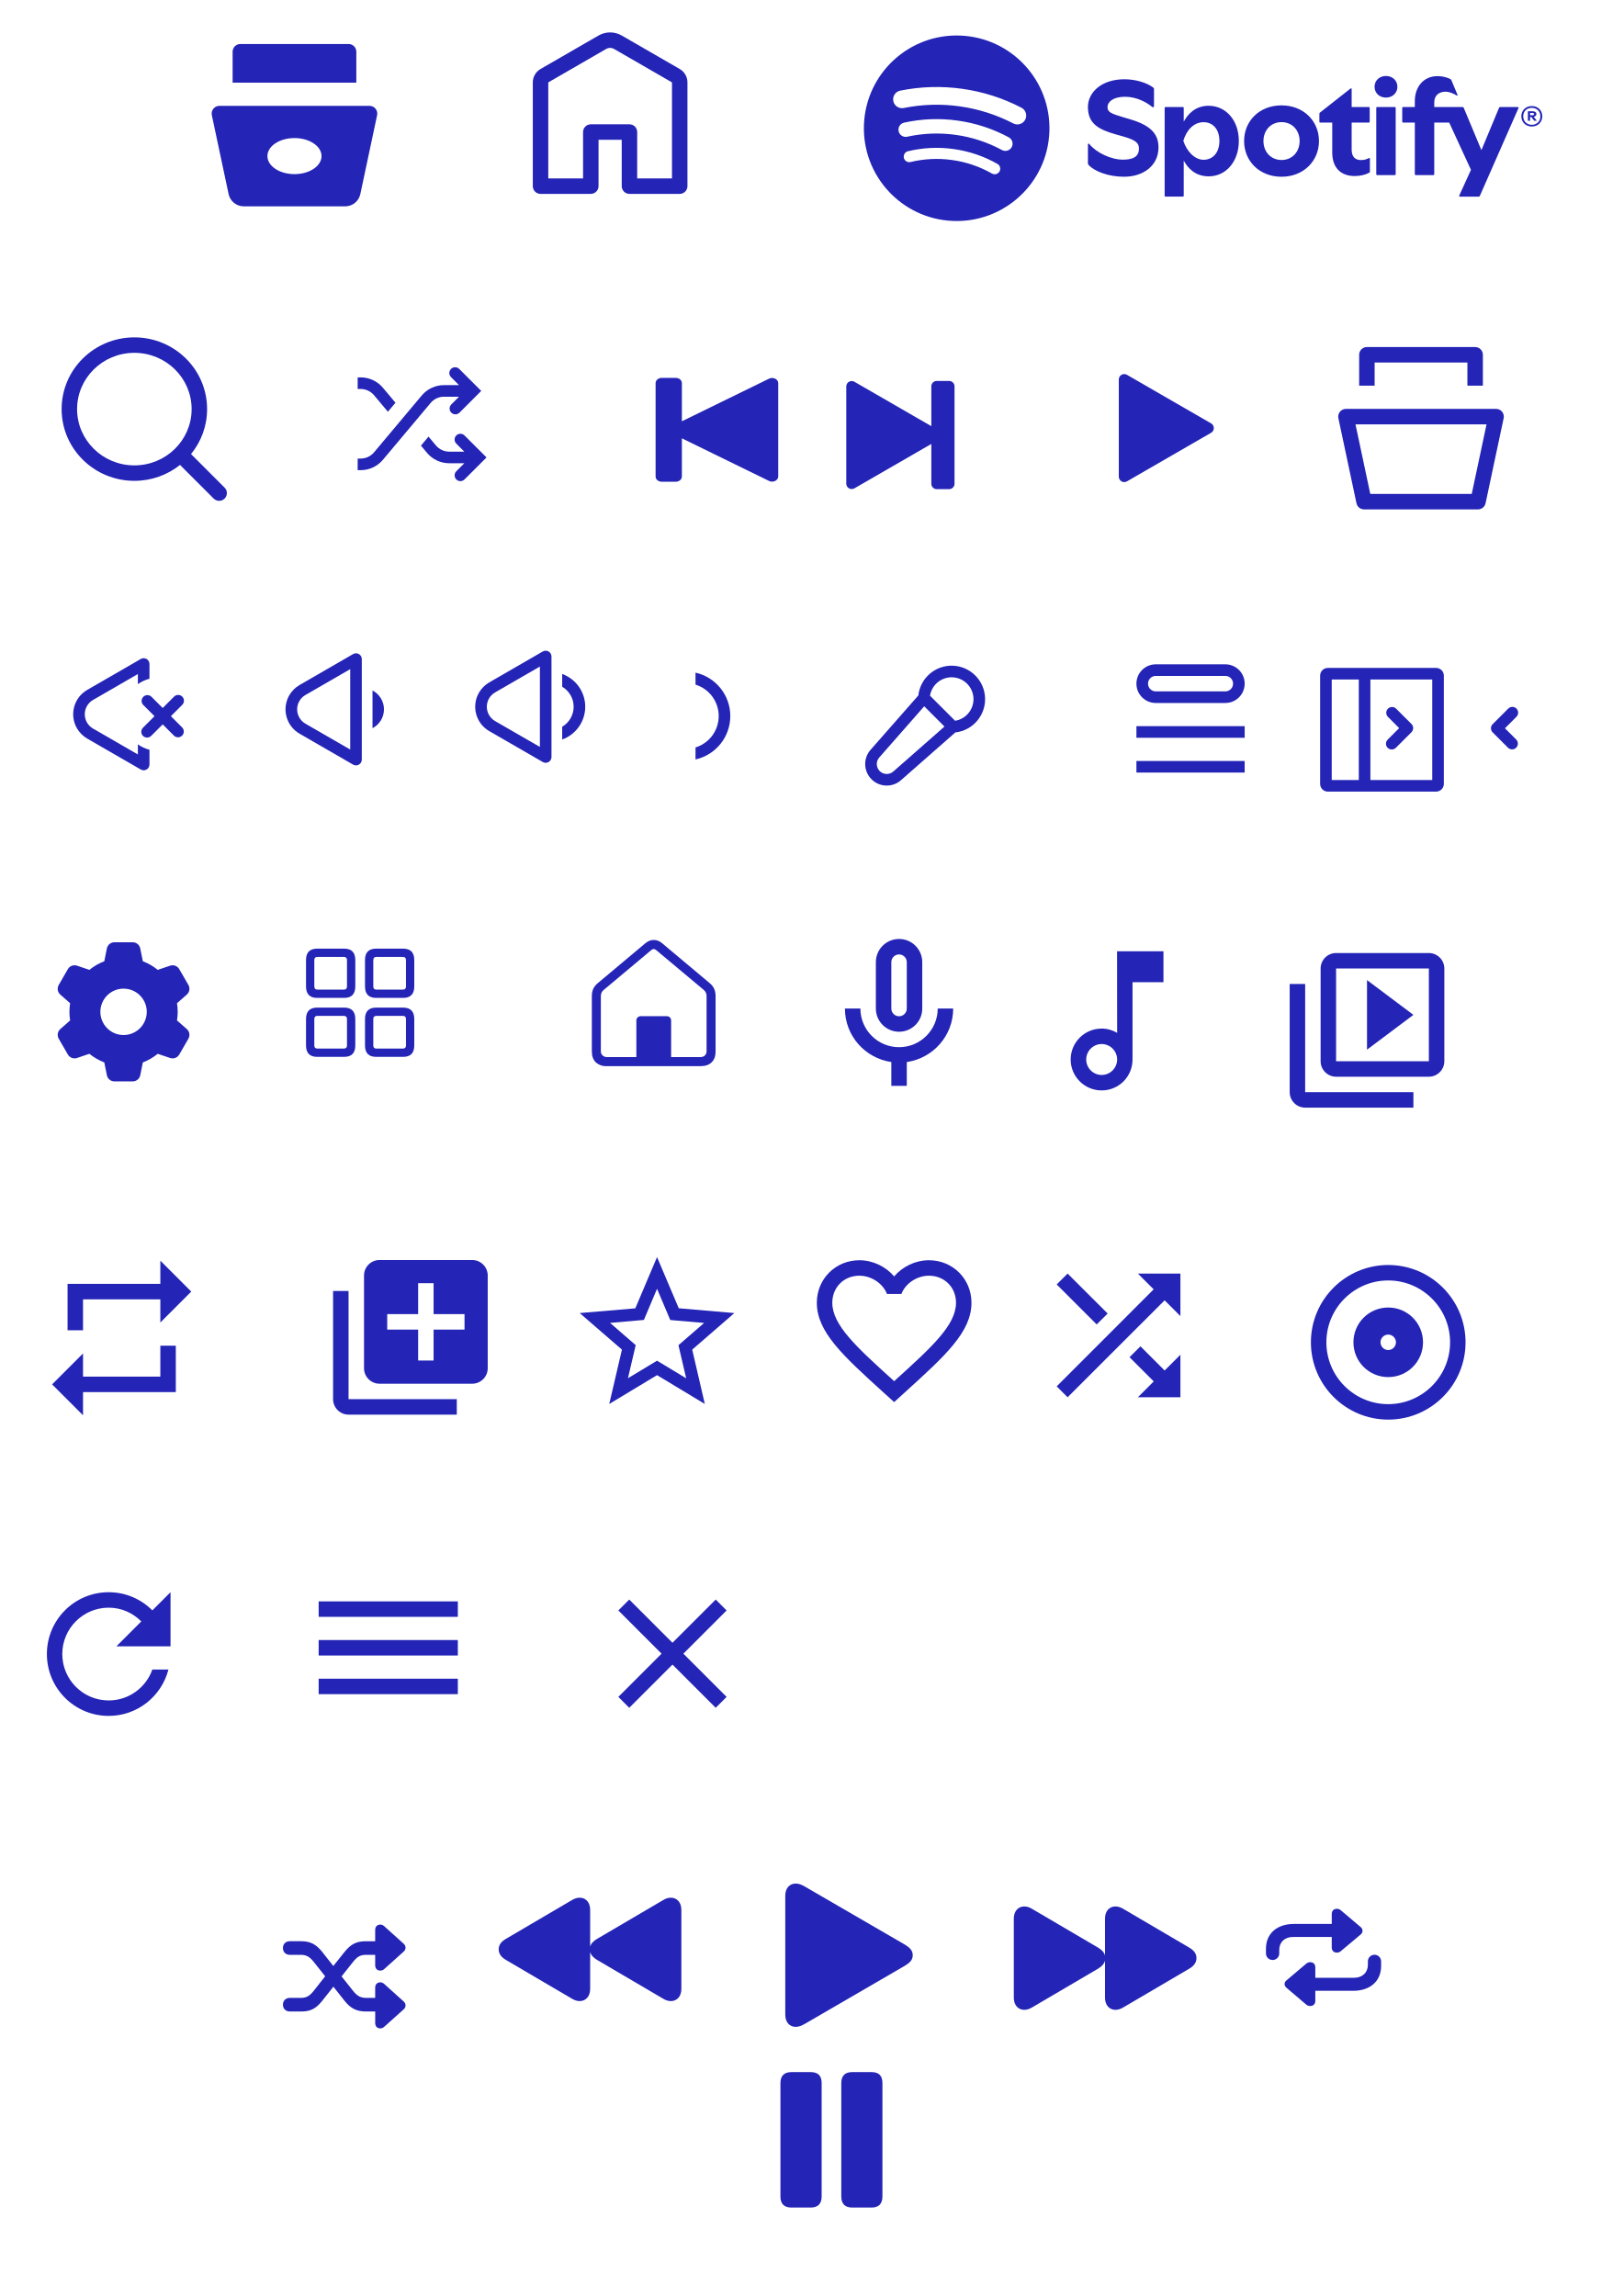
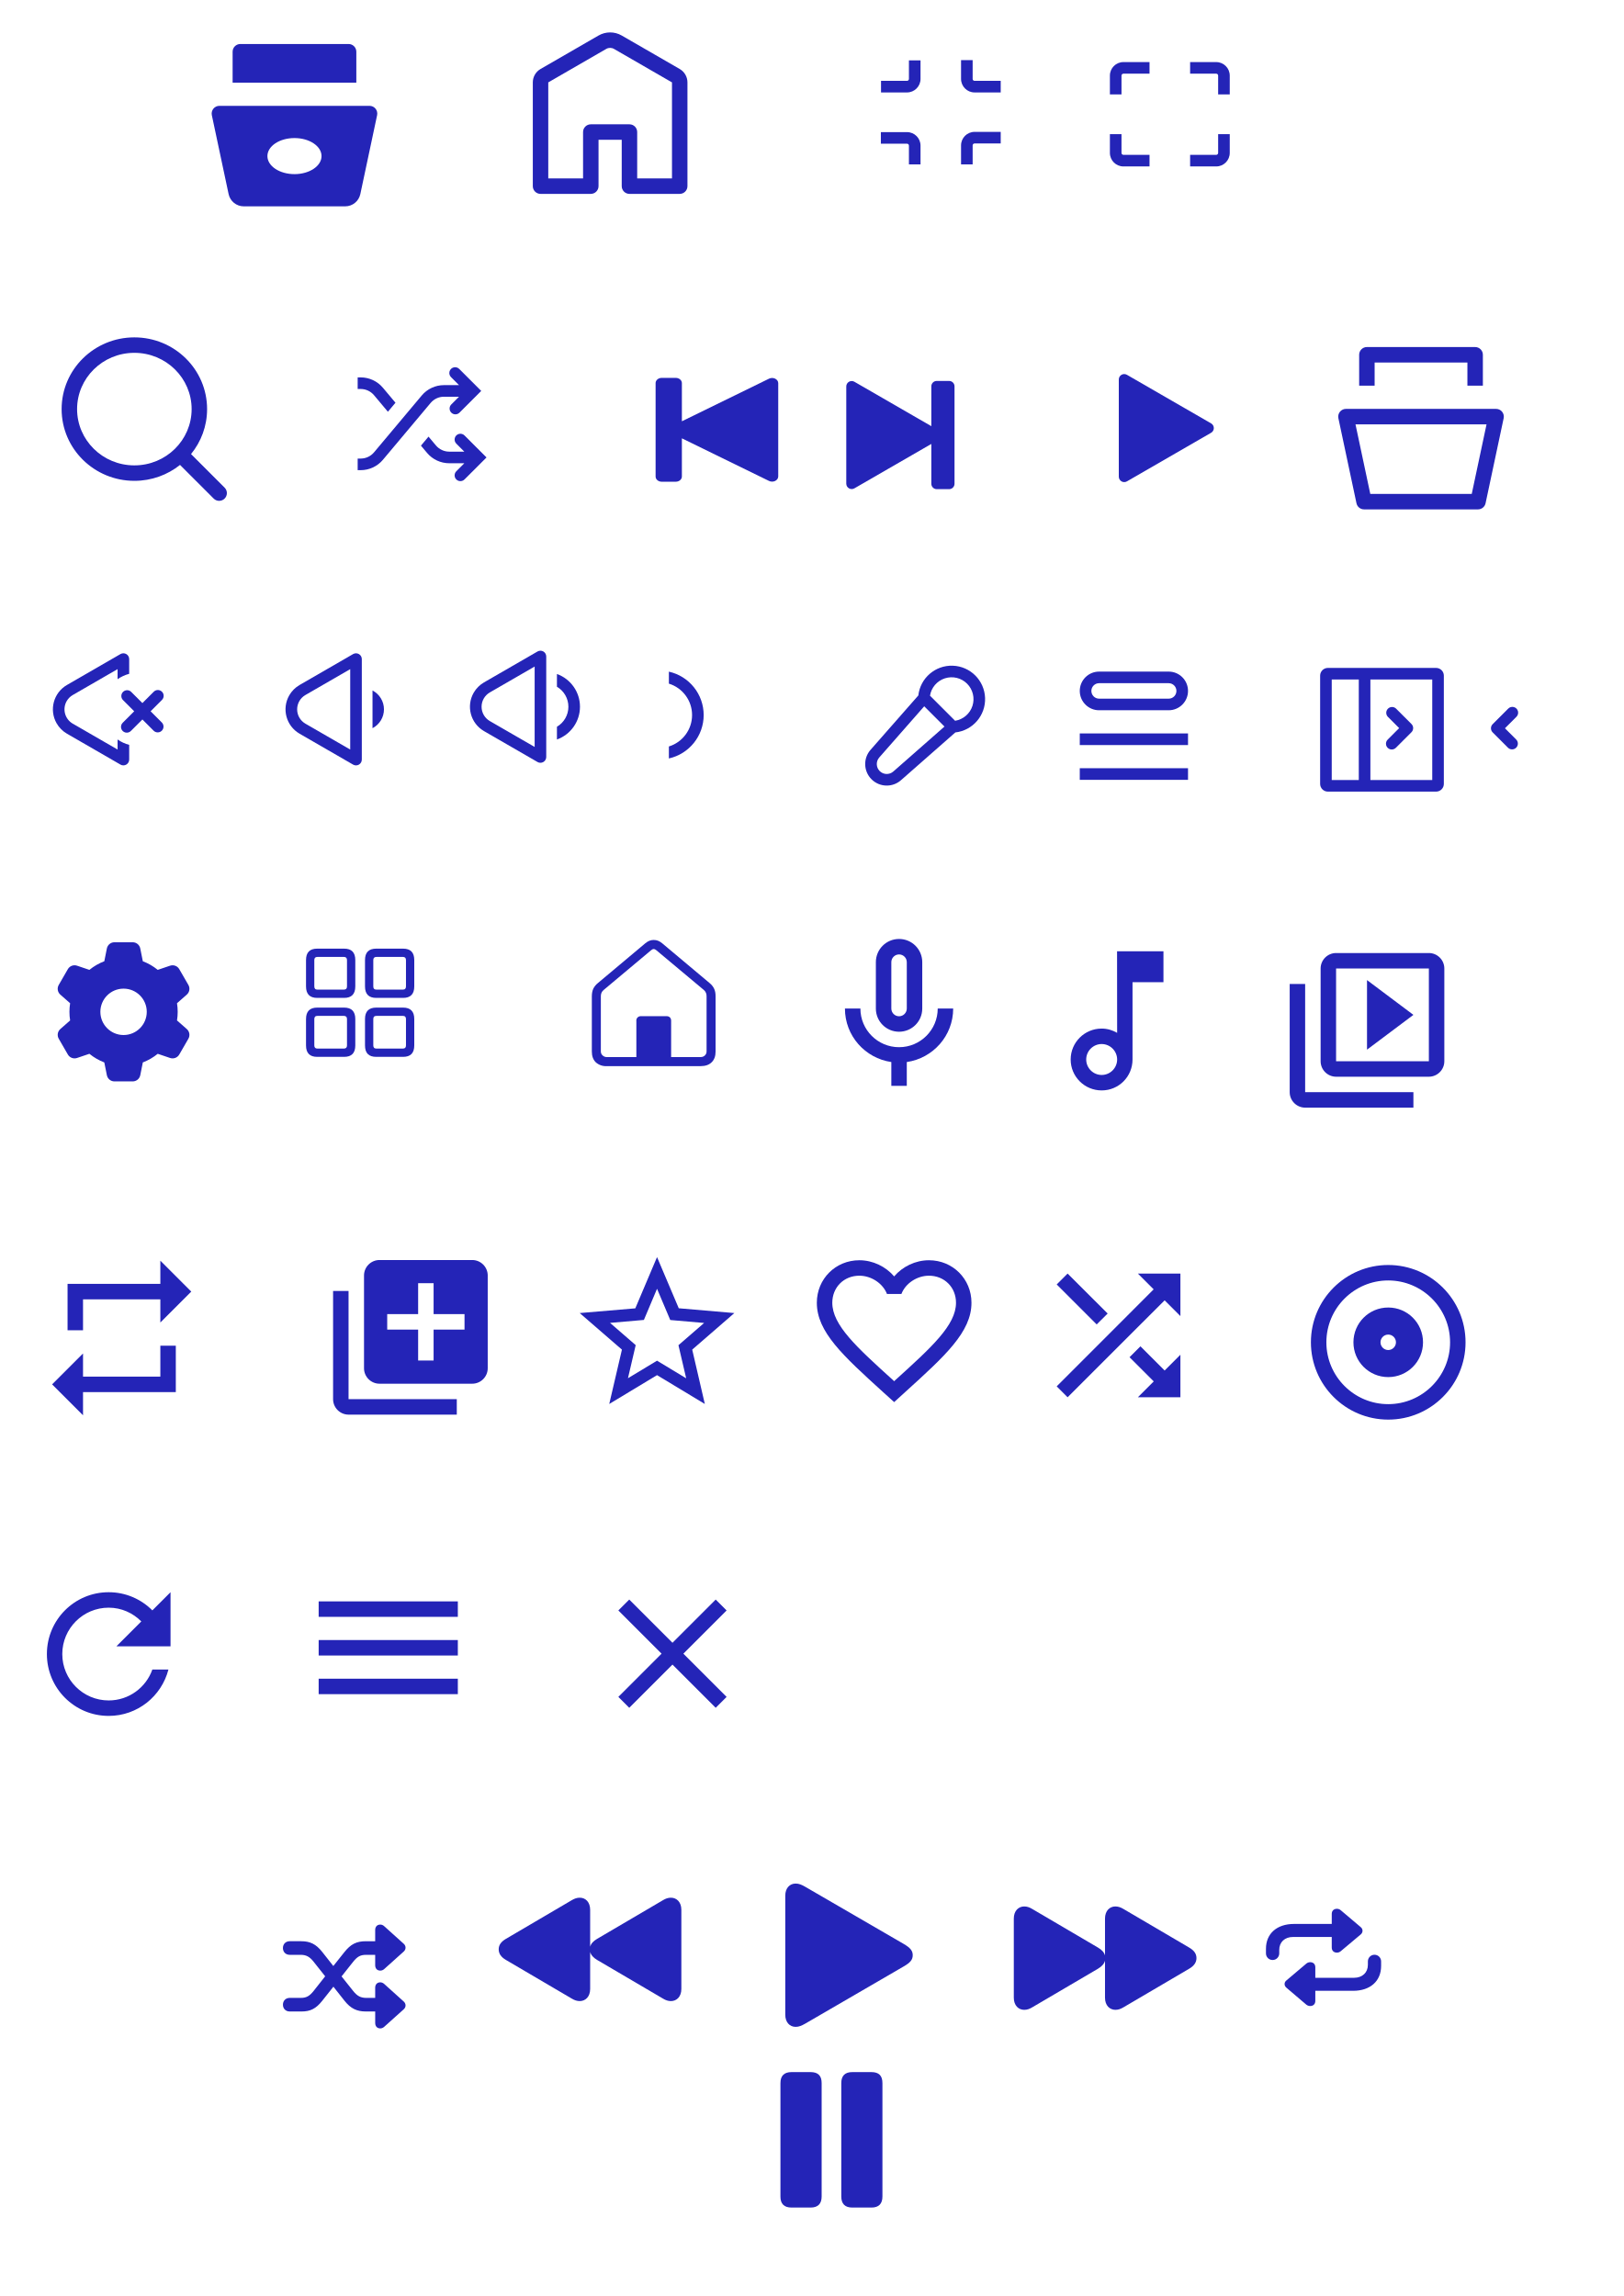
<svg xmlns="http://www.w3.org/2000/svg" width="210mm" height="297mm" viewBox="0 0 210 297" version="1.1" id="svg5" xml:space="preserve">
  <defs id="defs2" />
  <g id="layer1">
    <path id="rect111" style="fill:#2424b7;fill-opacity:1;stroke-width:0.265;stroke-dasharray:none" d="m 79.41,6.327 a 1,1 0 0 0 -1,0 l -7.5,4.33 v 12.423 h 4.5 v -6 a 1,1 0 0 1 1,-1 h 5 a 1,1 0 0 1 1,1 v 6 h 4.5 v -12.423 z m -2,-1.732 a 3,3 0 0 1 3,0 l 7.5,4.33 a 2,2 0 0 1 1,1.732 v 13.423 a 1,1 0 0 1 -1,1 h -6.5 a 1,1 0 0 1 -1,-1 v -6 h -3 v 6 a 1,1 0 0 1 -1,1 h -6.5 a 1,1 0 0 1 -1,-1 v -13.423 a 2,2 0 0 1 1,-1.732 z" />
-     <path id="rect111-6" style="fill:#2424b7;fill-opacity:1;stroke-width:0.265;stroke-dasharray:none" d="m 124.205,4.601 c -6.622,-0.263 -12.203,4.892 -12.466,11.514 -0.263,6.623 4.892,12.204 11.515,12.466 6.622,0.263 12.203,-4.892 12.466,-11.514 0.263,-6.622 -4.893,-12.204 -11.515,-12.466 m 5.066,17.579 a 0.717,0.717 0 0 1 -0.977,0.268 14.4,14.4 0 0 0 -5.138,-1.747 14.4,14.4 0 0 0 -5.42,0.263 0.717,0.717 0 0 1 -0.338,-1.392 c 1.95,-0.474 3.955,-0.571 5.958,-0.29 2.003,0.282 3.903,0.928 5.647,1.92 a 0.717,0.717 0 0 1 0.268,0.978 m 1.577,-3.15 a 0.93,0.93 0 0 1 -1.262,0.376 17.7,17.7 0 0 0 -5.972,-1.96 17.7,17.7 0 0 0 -6.281,0.238 0.93,0.93 0 0 1 -1.11,-0.71 0.93,0.93 0 0 1 0.71,-1.11 19.5,19.5 0 0 1 6.94,-0.262 19.5,19.5 0 0 1 6.599,2.165 c 0.452,0.245 0.62,0.81 0.376,1.263 m 1.748,-3.551 a 1.147,1.147 0 0 1 -1.546,0.488 21.4,21.4 0 0 0 -6.918,-2.208 21.4,21.4 0 0 0 -7.259,0.215 1.146,1.146 0 0 1 -0.456,-2.246 23.7,23.7 0 0 1 8.034,-0.24 23.7,23.7 0 0 1 7.657,2.445 c 0.561,0.292 0.78,0.984 0.488,1.546 m 13.612,-0.036 -0.832,-0.247 c -1.67,-0.495 -2.14,-0.681 -2.14,-1.353 0,-0.637 0.708,-1.327 2.264,-1.327 1.539,0 2.839,0.752 3.51,1.31 0.116,0.096 0.24,0.052 0.24,-0.098 v -2.202 c 0,-0.097 -0.027,-0.15 -0.098,-0.203 -0.83,-0.62 -2.272,-1.07 -3.723,-1.07 -2.953,0 -4.722,1.68 -4.722,3.59 0,2.157 1.371,2.91 3.626,3.546 l 0.973,0.274 c 1.689,0.478 1.998,0.902 1.998,1.556 0,1.097 -0.831,1.433 -2.07,1.433 -1.556,0 -3.457,-0.911 -4.35,-2.025 -0.08,-0.098 -0.177,-0.053 -0.177,0.062 v 2.423 c 0,0.097 0.01,0.141 0.08,0.22 0.743,0.814 2.52,1.53 4.59,1.53 2.546,0 4.456,-1.485 4.456,-3.784 0,-1.787 -1.052,-2.865 -3.625,-3.635 m 10.107,-1.76 c -1.68,0 -2.653,1.026 -3.219,2.052 v -1.768 c 0,-0.08 -0.044,-0.124 -0.124,-0.124 h -2.22 c -0.079,0 -0.123,0.044 -0.123,0.124 v 11.344 c 0,0.08 0.044,0.124 0.124,0.124 h 2.22 c 0.079,0 0.123,-0.044 0.123,-0.124 v -4.536 c 0.566,1.025 1.521,2.034 3.237,2.034 2.264,0 3.89,-1.955 3.89,-4.581 0,-2.626 -1.644,-4.545 -3.908,-4.545 m -0.654,6.986 c -1.185,0 -2.211,-1.167 -2.618,-2.458 0.407,-1.362 1.344,-2.405 2.618,-2.405 1.211,0 2.051,0.92 2.051,2.423 0,1.503 -0.84,2.44 -2.051,2.44 m 40.633,-6.826 h -2.264 c -0.08,0 -0.115,0.017 -0.15,0.097 l -2.282,5.483 -2.29,-5.483 c -0.035,-0.08 -0.07,-0.097 -0.15,-0.097 h -3.661 v -0.584 c 0,-0.955 0.645,-1.397 1.476,-1.397 0.496,0 1.035,0.256 1.415,0.486 0.089,0.053 0.15,-0.008 0.115,-0.088 l -0.796,-1.901 a 0.26,0.26 0 0 0 -0.124,-0.133 c -0.389,-0.203 -1.025,-0.38 -1.644,-0.38 -1.875,0 -2.954,1.432 -2.954,3.254 v 0.743 h -1.503 c -0.08,0 -0.124,0.044 -0.124,0.124 v 1.768 c 0,0.08 0.044,0.124 0.124,0.124 h 1.503 v 6.668 c 0,0.08 0.044,0.123 0.124,0.123 h 2.264 c 0.08,0 0.124,-0.044 0.124,-0.123 v -6.668 h 1.936 l 2.812,6.11 -1.512,3.325 c -0.044,0.098 0.009,0.142 0.097,0.142 h 2.414 c 0.08,0 0.116,-0.018 0.15,-0.097 l 4.997,-11.355 c 0.035,-0.08 -0.009,-0.141 -0.097,-0.141 m -30.552,-0.212 c -2.865,0 -4.837,2.025 -4.837,4.616 0,2.573 1.971,4.616 4.837,4.616 2.856,0 4.846,-2.043 4.846,-4.616 0,-2.591 -1.99,-4.616 -4.846,-4.616 m 0.008,7.065 c -1.37,0 -2.343,-1.043 -2.343,-2.45 0,-1.405 0.973,-2.449 2.343,-2.449 1.362,0 2.335,1.043 2.335,2.45 0,1.406 -0.973,2.45 -2.335,2.45 m 33.541,-6.334 a 1.24,1.24 0 0 0 -0.483,-0.471 1.4,1.4 0 0 0 -0.693,-0.17 q -0.384,0 -0.693,0.17 a 1.24,1.24 0 0 0 -0.484,0.471 q -0.174,0.302 -0.174,0.681 0,0.375 0.174,0.677 0.175,0.3 0.484,0.471 0.309,0.171 0.693,0.17 0.384,-0.001 0.693,-0.17 0.309,-0.169 0.483,-0.471 0.174,-0.302 0.175,-0.676 0,-0.38 -0.175,-0.682 m -0.211,1.247 a 1,1 0 0 1 -0.394,0.39 1.15,1.15 0 0 1 -0.571,0.14 1.16,1.16 0 0 1 -0.576,-0.14 1,1 0 0 1 -0.391,-0.39 1.14,1.14 0 0 1 -0.14,-0.566 q 0,-0.316 0.14,-0.562 0.14,-0.246 0.391,-0.388 0.251,-0.142 0.576,-0.14 0.32,0 0.57,0.14 0.253,0.141 0.395,0.39 0.142,0.249 0.142,0.565 0,0.312 -0.142,0.56 m -19.835,-5.78 c -0.85,0 -1.468,0.6 -1.468,1.396 0,0.796 0.619,1.397 1.468,1.397 0.866,0 1.485,-0.6 1.485,-1.397 0,-0.796 -0.619,-1.397 -1.485,-1.397 m 19.329,5.19 a 0.31,0.31 0 0 0 0.134,-0.262 q 0,-0.168 -0.132,-0.266 -0.132,-0.099 -0.381,-0.099 h -0.588 v 1.229 h 0.284 v -0.489 h 0.154 l 0.374,0.489 h 0.35 l -0.41,-0.518 a 0.5,0.5 0 0 0 0.215,-0.084 m -0.424,-0.109 h -0.26 v -0.3 h 0.27 q 0.12,0 0.184,0.036 a 0.12,0.12 0 0 1 0.065,0.116 0.12,0.12 0 0 1 -0.067,0.111 0.4,0.4 0 0 1 -0.192,0.037 m -17.765,-1.066 h -2.263 c -0.08,0 -0.124,0.044 -0.124,0.124 v 8.56 c 0,0.08 0.044,0.123 0.124,0.123 h 2.263 c 0.08,0 0.124,-0.044 0.124,-0.123 v -8.56 c 0,-0.08 -0.044,-0.124 -0.124,-0.124 m -3.333,6.605 a 2.1,2.1 0 0 1 -1.053,0.257 c -0.725,0 -1.185,-0.425 -1.185,-1.362 v -3.484 h 2.211 c 0.08,0 0.124,-0.044 0.124,-0.124 v -1.768 c 0,-0.08 -0.044,-0.124 -0.124,-0.124 h -2.21 v -2.308 c 0,-0.097 -0.063,-0.15 -0.15,-0.08 l -3.954,3.113 c -0.053,0.044 -0.07,0.088 -0.07,0.16 v 1.007 c 0,0.08 0.044,0.124 0.123,0.124 h 1.539 v 3.855 c 0,2.087 1.203,3.06 2.918,3.06 0.743,0 1.46,-0.194 1.884,-0.442 0.062,-0.035 0.07,-0.07 0.07,-0.133 v -1.68 c 0,-0.088 -0.044,-0.115 -0.123,-0.07" />
+     <g id="g22655" transform="translate(10.94001,1.864886)">
+       <path id="rect111-6" style="fill:#2424b7;fill-opacity:1;stroke-width:0.265;stroke-dasharray:none" d="m 132.608,7.915 c 0,-0.967 0.783,-1.75 1.75,-1.75 h 3.375 v 1.5 h -3.375 c -0.138,0 -0.25,0.112 -0.25,0.25 v 2.429 h -1.5 z m 13.75,-0.25 h -3.375 v -1.5 h 3.375 c 0.967,0 1.75,0.783 1.75,1.75 v 2.429 h -1.5 V 7.915 c 0,-0.138 -0.112,-0.25 -0.25,-0.25 z m -12.25,7.821 v 2.429 c 0,0.138 0.112,0.25 0.25,0.25 h 3.375 v 1.5 h -3.375 c -0.967,0 -1.75,-0.783 -1.75,-1.75 v -2.429 z m 12.5,2.429 v -2.429 h 1.5 v 2.429 c 0,0.967 -0.783,1.75 -1.75,1.75 h -3.375 v -1.5 h 3.375 c 0.138,0 0.25,-0.112 0.25,-0.25 z" />
+       <path id="rect111-6-3" style="fill:#2424b7;fill-opacity:1;stroke-width:0.265;stroke-dasharray:none" d="m 114.856,5.914 v 2.429 c 0,0.138 0.112,0.25 0.25,0.25 h 3.38 v 1.5 h -3.38 c -0.967,0 -1.75,-0.783 -1.75,-1.75 V 5.914 Z m -8.24,2.429 V 5.943 h 1.5 v 2.4 c 0,0.967 -0.783,1.75 -1.75,1.75 h -3.36 V 8.593 h 3.36 c 0.138,0 0.25,-0.112 0.25,-0.25 z m 6.74,8.6 c 0,-0.967 0.784,-1.75 1.75,-1.75 h 3.38 v 1.5 h -3.38 c -0.139,0 -0.25,0.112 -0.25,0.249 v 2.461 h -1.5 z m -6.989,-0.218 h -3.381 v -1.5 h 3.381 c 0.967,0 1.749,0.784 1.749,1.75 v 2.429 h -1.5 v -2.429 c 0,-0.139 -0.112,-0.25 -0.249,-0.25 z" />
+     </g>
    <path id="rect111-6-7" style="fill:#2424b7;fill-opacity:1;stroke-width:0.265;stroke-dasharray:none" d="m 17.377,43.641 c -5.181,0 -9.407,4.14 -9.407,9.279 0,5.139 4.226,9.279 9.407,9.279 2.234,0 4.29,-0.77 5.907,-2.058 l 4.353,4.353 c 0.391,0.391 1.024,0.391 1.414,0 0.391,-0.391 0.391,-1.024 0,-1.414 l -4.344,-4.344 c 1.298,-1.589 2.077,-3.611 2.077,-5.816 0,-5.139 -4.226,-9.279 -9.407,-9.279 z m -7.407,9.279 c 0,-4.006 3.302,-7.279 7.407,-7.279 4.105,0 7.407,3.273 7.407,7.279 0,4.006 -3.302,7.279 -7.407,7.279 -4.105,0 -7.407,-3.273 -7.407,-7.279 z" />
    <path id="rect111-6-7-5" style="fill:#2424b7;fill-opacity:1;stroke-width:0.265;stroke-dasharray:none" d="m 59.41,47.74 a 0.75,0.75 0 1 0 -1.06,1.06 l 1.018,1.018 h -1.949 a 3.75,3.75 0 0 0 -2.873,1.34 l -6.173,7.356 a 2.25,2.25 0 0 1 -1.724,0.804 h -0.39 v 1.5 h 0.391 a 3.75,3.75 0 0 0 2.873,-1.34 l 6.173,-7.356 a 2.25,2.25 0 0 1 1.724,-0.804 h 1.947 l -1.017,1.018 a 0.75,0.75 0 0 0 1.06,1.06 l 2.829,-2.828 z m -12.76,2.578 h -0.391 v -1.5 h 0.391 c 1.109,0 2.16,0.49 2.873,1.34 l 1.626,1.937 -0.979,1.167 -1.796,-2.14 a 2.25,2.25 0 0 0 -1.725,-0.804 z" />
    <path id="rect111-6-7-5-3" style="fill:#2424b7;fill-opacity:1;stroke-width:0.265;stroke-dasharray:none" d="m 54.443,57.646 0.98,-1.167 0.957,1.14 a 2.25,2.25 0 0 0 1.724,0.804 h 1.947 l -1.017,-1.018 a 0.75,0.75 0 1 1 1.06,-1.06 l 2.829,2.828 -2.829,2.828 a 0.75,0.75 0 1 1 -1.06,-1.06 l 1.018,-1.018 h -1.949 a 3.75,3.75 0 0 1 -2.873,-1.34 l -0.787,-0.938 z" />
    <path id="rect111-6-7-5-3-5" style="fill:#2424b7;fill-opacity:1;stroke-width:0.276;stroke-dasharray:none" d="m 87.397,48.881 a 0.793,0.672 0 0 1 0.793,0.672 v 4.941 L 99.462,48.983 A 0.793,0.672 0 0 1 100.652,49.565 v 12.065 a 0.793,0.672 0 0 1 -1.19,0.582 L 88.19,56.7 v 4.942 a 0.793,0.672 0 0 1 -0.793,0.672 h -1.813 a 0.793,0.672 0 0 1 -0.793,-0.672 v -12.089 a 0.793,0.672 0 0 1 0.793,-0.672 z" />
    <path id="rect111-6-7-5-3-5-6" style="fill:#2424b7;fill-opacity:1;stroke-width:0.265;stroke-dasharray:none" d="m 121.152,63.276 a 0.7,0.7 0 0 1 -0.7,-0.7 v -5.15 l -9.95,5.744 a 0.7,0.7 0 0 1 -1.05,-0.606 v -12.575 a 0.7,0.7 0 0 1 1.05,-0.607 l 9.95,5.745 v -5.151 a 0.7,0.7 0 0 1 0.7,-0.7 h 1.6 a 0.7,0.7 0 0 1 0.7,0.7 v 12.6 a 0.7,0.7 0 0 1 -0.7,0.7 z" />
    <path id="rect111-6-7-5-3-5-6-2" style="fill:#2424b7;fill-opacity:1;stroke-width:0.265;stroke-dasharray:none" d="m 144.699,49.088 a 0.7,0.7 0 0 1 1.05,-0.607 l 10.89,6.288 a 0.7,0.7 0 0 1 0,1.212 l -10.89,6.288 a 0.7,0.7 0 0 1 -1.05,-0.606 z" />
-     <path id="rect111-6-7-5-3-5-6-2-9" style="fill:#2424b7;fill-opacity:1;stroke-width:0.265;stroke-dasharray:none" d="m 19.332,85.892 a 0.75,0.75 0 0 0 -1.125,-0.65 l -6.925,4 a 3.64,3.64 0 0 0 -1.33,4.967 3.64,3.64 0 0 0 1.33,1.332 l 6.925,4 a 0.75,0.75 0 0 0 1.125,-0.649 v -1.906 a 4.7,4.7 0 0 1 -1.5,-0.694 v 1.3 l -5.799,-3.348 a 2.14,2.14 0 0 1 -0.781,-2.92 c 0.187,-0.324 0.456,-0.594 0.78,-0.782 l 5.8,-3.35 v 1.3 c 0.45,-0.313 0.956,-0.55 1.5,-0.694 z" />
    <path id="rect111-6-7-5-3-5-6-2-9-1" style="fill:#2424b7;fill-opacity:1;stroke-width:0.265;stroke-dasharray:none" d="m 46.419,84.607 a 0.75,0.75 0 0 1 0.375,0.65 v 13 a 0.75,0.75 0 0 1 -1.125,0.65 l -6.925,-4 a 3.64,3.64 0 0 1 -1.33,-4.967 3.64,3.64 0 0 1 1.33,-1.332 l 6.925,-4 a 0.75,0.75 0 0 1 0.75,0 z m -6.924,5.3 a 2.14,2.14 0 0 0 0,3.7 l 5.8,3.35 v -10.4 z m 8.683,4.29 v -4.88 a 2.75,2.75 0 0 1 0,4.88" />
-     <path id="rect111-6-7-5-3-5-6-2-9-1-2" style="fill:#2424b7;fill-opacity:1;stroke-width:0.265;stroke-dasharray:none" d="m 70.951,84.271 a 0.75,0.75 0 0 1 0.375,0.65 v 13 a 0.75,0.75 0 0 1 -1.125,0.65 l -6.925,-4 a 3.64,3.64 0 0 1 -1.33,-4.967 3.64,3.64 0 0 1 1.33,-1.332 l 6.925,-4 a 0.75,0.75 0 0 1 0.75,0 z m -6.924,5.3 a 2.14,2.14 0 0 0 0,3.7 l 5.8,3.35 v -10.4 z m 8.683,6.087 a 4.502,4.502 0 0 0 0,-8.474 v 1.65 a 3,3 0 0 1 0,5.175 z" />
-     <path id="rect111-6-7-5-3-5-6-2-9-1-2-7" style="fill:#2424b7;fill-opacity:1;stroke-width:0.265;stroke-dasharray:none" d="m 89.953,98.239 a 5.752,5.752 0 0 0 0,-11.228 v 1.55 a 4.252,4.252 0 0 1 0,8.127 z" />
+     <path id="rect111-6-7-5-3-5-6-2-9-1-2" style="fill:#2424b7;fill-opacity:1;stroke-width:0.265;stroke-dasharray:none" d="m 70.272,84.271 a 0.75,0.75 0 0 1 0.375,0.65 v 13 a 0.75,0.75 0 0 1 -1.125,0.65 l -6.925,-4 a 3.64,3.64 0 0 1 -1.33,-4.967 3.64,3.64 0 0 1 1.33,-1.332 l 6.925,-4 a 0.75,0.75 0 0 1 0.75,0 z m -6.924,5.3 a 2.14,2.14 0 0 0 0,3.7 l 5.8,3.35 v -10.4 z m 8.683,6.087 a 4.502,4.502 0 0 0 0,-8.474 v 1.65 a 3,3 0 0 1 0,5.175 z" />
+     <path id="rect111-6-7-5-3-5-6-2-9-1-2-7" style="fill:#2424b7;fill-opacity:1;stroke-width:0.265;stroke-dasharray:none" d="m 86.509,98.11 a 5.752,5.752 0 0 0 0,-11.228 v 1.55 a 4.252,4.252 0 0 1 0,8.127 z" />
    <path id="rect111-6-7-5-3-5-6-2-9-1-2-7-36" style="fill:#2424b7;fill-opacity:1;stroke-width:0.265;stroke-dasharray:none" d="m 125.078,88.439 a 2.831,2.831 0 0 0 -4.797,1.55 l 3.247,3.247 a 2.831,2.831 0 0 0 1.55,-4.797 m -2.926,5.544 -2.619,-2.62 -3.141,3.577 -2.675,3.045 a 1.287,1.287 0 0 0 1.816,1.816 l 3.06,-2.688 3.56,-3.129 z m -3.38,-4.024 a 4.331,4.331 0 1 1 4.786,4.786 l -3.974,3.493 -3.06,2.689 a 2.787,2.787 0 0 1 -3.933,-3.933 l 2.676,-3.045 z" />
-     <path id="rect111-6-7-5-3-5-6-2-9-1-2-7-36-0" style="fill:#2424b7;fill-opacity:1;stroke-width:0.265;stroke-dasharray:none" d="m 160.978,99.934 h -14 v -1.5 h 14 z m 0,-4.5 h -14 v -1.5 h 14 z m -14,-7 a 2.5,2.5 0 0 1 2.5,-2.5 h 9 a 2.5,2.5 0 0 1 0,5 h -9 a 2.5,2.5 0 0 1 -2.5,-2.5 m 2.5,-1 a 1,1 0 0 0 0,2 h 9 a 1,1 0 1 0 0,-2 z" />
+     <path id="rect111-6-7-5-3-5-6-2-9-1-2-7-36-0" style="fill:#2424b7;fill-opacity:1;stroke-width:0.265;stroke-dasharray:none" d="m 153.651,100.875 h -14 v -1.5 h 14 z m 0,-4.5 h -14 v -1.5 h 14 z m -14,-7 a 2.5,2.5 0 0 1 2.5,-2.5 h 9 a 2.5,2.5 0 0 1 0,5 h -9 a 2.5,2.5 0 0 1 -2.5,-2.5 m 2.5,-1 a 1,1 0 0 0 0,2 h 9 a 1,1 0 1 0 0,-2 z" />
    <path id="rect111-6-7-5-3-5-6-2-9-1-2-7-36-0-6" style="fill:#2424b7;fill-opacity:1;stroke-width:0.265;stroke-dasharray:none" d="m 185.738,102.399 a 1,1 0 0 0 1,-1 V 87.399 a 1,1 0 0 0 -1,-1 h -14 a 1,1 0 0 0 -1,1 v 14 a 1,1 0 0 0 1,1 z m -8.5,-1.5 V 87.899 h 8 v 13 z m -1.5,0 h -3.5 V 87.899 h 3.5 z" />
    <path id="rect111-6-7-5-3-5-6-2-9-1-2-7-36-0-2" style="fill:#2424b7;fill-opacity:1;stroke-width:0.265;stroke-dasharray:none" d="m 180.55,96.715 a 0.75,0.75 0 1 1 -1.06,-1.06 l 1.47,-1.47 -1.47,-1.47 a 0.75,0.75 0 0 1 1.06,-1.06 l 2,2 a 0.75,0.75 0 0 1 0,1.06 z" />
    <path id="rect111-6-7-5-3-5-6-2-9-1-2-7-36-0-2-1" style="fill:#2424b7;fill-opacity:1;stroke-width:0.265;stroke-dasharray:none" d="m 195.051,91.676 a 0.75,0.75 0 1 1 1.06,1.06 l -1.47,1.47 1.47,1.47 a 0.75,0.75 0 0 1 -1.06,1.06 l -2,-2 a 0.75,0.75 0 0 1 0,-1.06 z" />
    <path id="rect111-6-7-5-3-5-6-2-9-1-2-7-3" style="fill:#2424b7;fill-opacity:1;stroke-width:0.265;stroke-dasharray:none" d="m 13.821,122.69 a 1,1 0 0 1 0.98,-0.804 h 2.36 a 1,1 0 0 1 0.98,0.804 l 0.331,1.652 a 6.993,6.993 0 0 1 1.929,1.115 l 1.598,-0.54 a 1,1 0 0 1 1.186,0.447 l 1.18,2.044 a 1,1 0 0 1 -0.205,1.251 l -1.267,1.113 a 7.047,7.047 0 0 1 0,2.228 l 1.267,1.113 a 1,1 0 0 1 0.206,1.25 l -1.18,2.045 a 1,1 0 0 1 -1.187,0.447 l -1.598,-0.54 a 6.993,6.993 0 0 1 -1.929,1.115 l -0.33,1.652 a 1,1 0 0 1 -0.98,0.804 h -2.361 a 1,1 0 0 1 -0.98,-0.804 l -0.331,-1.652 a 6.993,6.993 0 0 1 -1.929,-1.115 l -1.598,0.54 a 1,1 0 0 1 -1.186,-0.447 l -1.18,-2.044 a 1,1 0 0 1 0.205,-1.251 l 1.267,-1.114 a 7.05,7.05 0 0 1 0,-2.227 l -1.267,-1.113 a 1,1 0 0 1 -0.206,-1.25 l 1.18,-2.045 a 1,1 0 0 1 1.187,-0.447 l 1.598,0.54 a 6.992,6.992 0 0 1 1.93,-1.115 z m 2.16,11.196 a 3,3 0 1 0 0,-6 3,3 0 0 0 0,6 z" />
    <path id="rect111-6-7-5-3-5-6-2-9-1-2-7-3-6" style="fill:#2424b7;fill-opacity:1;stroke-width:0.265;stroke-dasharray:none" d="m 44.499,129.084 c 0.966,0 1.453,-0.487 1.453,-1.49 v -3.4 c 0,-1.004 -0.487,-1.483 -1.453,-1.483 h -3.468 c -0.965,0 -1.452,0.479 -1.452,1.483 v 3.4 c 0,1.003 0.487,1.49 1.452,1.49 z m 7.628,0 c 0.965,0 1.452,-0.487 1.452,-1.49 v -3.4 c 0,-1.004 -0.487,-1.483 -1.452,-1.483 h -3.46 c -0.974,0 -1.46,0.479 -1.46,1.483 v 3.4 c 0,1.003 0.486,1.49 1.46,1.49 z m -7.65,-1.073 h -3.43 c -0.266,0 -0.396,-0.137 -0.396,-0.418 v -3.4 c 0,-0.273 0.13,-0.41 0.396,-0.41 h 3.43 c 0.265,0 0.402,0.137 0.402,0.41 v 3.4 c 0,0.281 -0.137,0.418 -0.403,0.418 z m 7.634,0 h -3.43 c -0.273,0 -0.402,-0.137 -0.402,-0.418 v -3.4 c 0,-0.273 0.129,-0.41 0.403,-0.41 h 3.43 c 0.265,0 0.395,0.137 0.395,0.41 v 3.4 c 0,0.281 -0.13,0.418 -0.396,0.418 z m -7.612,8.7 c 0.966,0 1.453,-0.48 1.453,-1.483 v -3.407 c 0,-0.996 -0.487,-1.483 -1.453,-1.483 h -3.468 c -0.965,0 -1.452,0.487 -1.452,1.483 v 3.407 c 0,1.004 0.487,1.483 1.452,1.483 z m 7.628,0 c 0.965,0 1.452,-0.48 1.452,-1.483 v -3.407 c 0,-0.996 -0.487,-1.483 -1.452,-1.483 h -3.46 c -0.974,0 -1.46,0.487 -1.46,1.483 v 3.407 c 0,1.004 0.486,1.483 1.46,1.483 z m -7.65,-1.072 h -3.43 c -0.266,0 -0.396,-0.137 -0.396,-0.41 v -3.4 c 0,-0.282 0.13,-0.418 0.396,-0.418 h 3.43 c 0.265,0 0.402,0.136 0.402,0.418 v 3.4 c 0,0.273 -0.137,0.41 -0.403,0.41 z m 7.634,0 h -3.43 c -0.273,0 -0.402,-0.137 -0.402,-0.41 v -3.4 c 0,-0.282 0.129,-0.418 0.403,-0.418 h 3.43 c 0.265,0 0.395,0.136 0.395,0.418 v 3.4 c 0,0.273 -0.13,0.41 -0.396,0.41 z" />
    <path id="rect111-6-7-5-3-5-6-2-9-1-2-7-3-6-7" style="fill:#2424b7;fill-opacity:1;stroke-width:0.265;stroke-dasharray:none" d="m 78.477,137.909 a 1.94,1.94 0 0 1 -1.43,-0.502 c -0.334,-0.335 -0.502,-0.794 -0.502,-1.393 v -7.142 c 0,-0.362 0.062,-0.688 0.177,-0.953 0.123,-0.264 0.326,-0.529 0.6,-0.75 l 6.145,-5.157 c 0.176,-0.141 0.344,-0.247 0.52,-0.318 0.176,-0.07 0.362,-0.105 0.564,-0.105 0.194,0 0.388,0.035 0.565,0.105 0.176,0.07 0.352,0.177 0.52,0.318 l 6.146,5.158 c 0.273,0.23 0.467,0.476 0.59,0.75 0.124,0.264 0.177,0.59 0.177,0.96 v 7.134 c 0,0.59 -0.159,1.058 -0.503,1.393 -0.335,0.335 -0.811,0.503 -1.428,0.503 h -12.142 z m 12.14,-1.172 c 0.221,0 0.406,-0.07 0.547,-0.212 a 0.688,0.688 0 0 0 0.22,-0.511 v -7.142 c 0,-0.177 -0.026,-0.344 -0.087,-0.459 a 0.97,0.97 0 0 0 -0.265,-0.353 l -6.154,-5.149 a 0.756,0.756 0 0 0 -0.177,-0.115 0.37,0.37 0 0 0 -0.15,-0.035 0.37,0.37 0 0 0 -0.158,0.035 l -0.177,0.115 -6.145,5.15 a 0.982,0.982 0 0 0 -0.274,0.352 1.13,1.13 0 0 0 -0.088,0.468 v 7.133 c 0,0.203 0.08,0.379 0.23,0.511 a 0.744,0.744 0 0 0 0.546,0.212 h 12.133 z m -8.323,-4.7 c 0,-0.176 0.062,-0.326 0.177,-0.432 a 0.6,0.6 0 0 1 0.423,-0.159 h 3.315 c 0.176,0 0.326,0.053 0.432,0.16 0.106,0.107 0.159,0.255 0.159,0.431 v 4.973 h -4.497 v -4.973 z" />
    <path id="rect111-6-7-5-3-5-6-2-9-1-2-7-3-6-7-5" style="fill:#2424b7;fill-opacity:1;stroke-width:0.265;stroke-dasharray:none" d="m 116.279,133.46 c 1.66,0 3,-1.34 3,-3 v -6 c 0,-1.66 -1.34,-3 -3,-3 -1.66,0 -3,1.34 -3,3 v 6 c 0,1.66 1.34,3 3,3 z m -1,-9 c 0,-0.55 0.45,-1 1,-1 0.55,0 1,0.45 1,1 v 6 c 0,0.55 -0.45,1 -1,1 -0.55,0 -1,-0.45 -1,-1 z m 6,6 c 0,2.76 -2.24,5 -5,5 -2.76,0 -5,-2.24 -5,-5 h -2 c 0,3.53 2.61,6.43 6,6.92 v 3.08 h 2 v -3.08 c 3.39,-0.49 6,-3.39 6,-6.92 z" />
    <path id="rect111-6-7-5-3-5-6-2-9-1-2-7-3-6-7-5-3" style="fill:#2424b7;fill-opacity:1;stroke-width:0.265;stroke-dasharray:none" d="m 144.474,123.052 0.01,10.55 c -0.59,-0.34 -1.27,-0.55 -2,-0.55 -2.22,0 -4.01,1.79 -4.01,4 0,2.21 1.79,4 4.01,4 2.22,0 3.99,-1.79 3.99,-4 v -10 h 4 v -4 z m -1.99,16 c -1.1,0 -2,-0.9 -2,-2 0,-1.1 0.9,-2 2,-2 1.1,0 2,0.9 2,2 0,1.1 -0.9,2 -2,2 z" />
    <path id="rect111-6-7-5-3-5-6-2-9-1-2-7-3-6-7-5-3-5" style="fill:#2424b7;fill-opacity:1;stroke-width:0.265;stroke-dasharray:none" d="m 168.801,127.279 h -2 v 14 c 0,1.1 0.9,2 2,2 h 14 v -2 h -14 z m 16,-4 h -12 c -1.1,0 -2,0.9 -2,2 v 12 c 0,1.1 0.9,2 2,2 h 12 c 1.1,0 2,-0.9 2,-2 v -12 c 0,-1.1 -0.9,-2 -2,-2 z m 0,14 h -12 v -12 h 12 z m -8,-10.5 v 9 l 6,-4.5 z" />
    <path id="rect111-6-7-5-3-5-6-2-9-1-2-7-3-6-7-5-3-5-6" style="fill:#2424b7;fill-opacity:1;stroke-width:0.265;stroke-dasharray:none" d="m 10.738,168.076 h 10 v 3 l 4,-4 -4,-4 v 3 H 8.738 v 6 h 2 z m 10,10 h -10 v -3 l -4,4 4,4 v -3 h 12 v -6 h -2 z" />
    <path id="rect111-6-7-5-3-5-6-2-9-1-2-7-3-6-7-5-3-5-6-2" style="fill:#2424b7;fill-opacity:1;stroke-width:0.265;stroke-dasharray:none" d="m 45.079,166.99 h -2 v 14 c 0,1.1 0.9,2 2,2 h 14 v -2 h -14 z m 16,-4 h -12 c -1.1,0 -2,0.9 -2,2 v 12 c 0,1.1 0.9,2 2,2 h 12 c 1.1,0 2,-0.9 2,-2 v -12 c 0,-1.1 -0.9,-2 -2,-2 z m -1,9 h -4 v 4 h -2 v -4 h -4 v -2 h 4 v -4 h 2 v 4 h 4 z" />
    <path id="rect111-6-7-5-3-5-6-2-9-1-2-7-3-6-7-5-3-5-6-2-9" style="fill:#2424b7;fill-opacity:1;stroke-width:0.265;stroke-dasharray:none" d="m 94.977,169.851 -7.19,-0.62 -2.81,-6.62 -2.81,6.63 -7.19,0.61 5.46,4.73 -1.64,7.03 6.18,-3.73 6.18,3.73 -1.63,-7.03 z m -10,6.16 -3.76,2.27 1,-4.28 -3.32,-2.88 4.38,-0.38 1.7,-4.03 1.71,4.04 4.38,0.38 -3.32,2.88 1,4.28 z" />
    <path id="rect111-6-7-5-3-5-6-2-9-1-2-7-3-6-7-5-3-5-6-2-9-1" style="fill:#2424b7;fill-opacity:1;stroke-width:0.265;stroke-dasharray:none" d="m 120.144,163.019 c -1.74,0 -3.41,0.81 -4.5,2.09 -1.09,-1.28 -2.76,-2.09 -4.5,-2.09 -3.08,0 -5.5,2.42 -5.5,5.5 0,3.78 3.4,6.86 8.55,11.54 l 1.45,1.31 1.45,-1.32 c 5.15,-4.67 8.55,-7.75 8.55,-11.53 0,-3.08 -2.42,-5.5 -5.5,-5.5 z m -4.4,15.55 -0.1,0.1 -0.1,-0.1 c -4.76,-4.31 -7.9,-7.16 -7.9,-10.05 0,-2 1.5,-3.5 3.5,-3.5 1.54,0 3.04,0.99 3.57,2.36 h 1.87 c 0.52,-1.37 2.02,-2.36 3.56,-2.36 2,0 3.5,1.5 3.5,3.5 0,2.89 -3.14,5.74 -7.9,10.05 z" />
    <path id="rect111-6-7-5-3-5-6-2-9-1-2-7-3-6-7-5-3-5-6-2-9-1-2" style="fill:#2424b7;fill-opacity:1;stroke-width:0.265;stroke-dasharray:none" d="m 143.257,169.913 -5.18,-5.17 -1.41,1.41 5.17,5.17 z m 3.91,-5.17 2.04,2.04 -12.54,12.55 1.41,1.41 12.55,-12.54 2.04,2.04 v -5.5 z m 0.33,9.41 -1.41,1.41 3.13,3.13 -2.05,2.05 h 5.5 v -5.5 l -2.04,2.04 z" />
    <path id="rect111-6-7-5-3-5-6-2-9-1-2-7-3-6-7-5-3-5-6-2-9-1-2-7" style="fill:#2424b7;fill-opacity:1;stroke-width:0.265;stroke-dasharray:none" d="m 179.545,163.634 c -5.52,0 -10,4.48 -10,10 0,5.52 4.48,10 10,10 5.52,0 10,-4.48 10,-10 0,-5.52 -4.48,-10 -10,-10 z m 0,18 c -4.41,0 -8,-3.59 -8,-8 0,-4.41 3.59,-8 8,-8 4.41,0 8,3.59 8,8 0,4.41 -3.59,8 -8,8 z m 0,-12.5 c -2.49,0 -4.5,2.01 -4.5,4.5 0,2.49 2.01,4.5 4.5,4.5 2.49,0 4.5,-2.01 4.5,-4.5 0,-2.49 -2.01,-4.5 -4.5,-4.5 z m 0,5.5 c -0.55,0 -1,-0.45 -1,-1 0,-0.55 0.45,-1 1,-1 0.55,0 1,0.45 1,1 0,0.55 -0.45,1 -1,1 z" />
    <path id="rect111-6-7-5-3-5-6-2-9-1-2-7-3-6-7-5-3-5-6-2-9-1-2-7-0" style="fill:#2424b7;fill-opacity:1;stroke-width:0.265;stroke-dasharray:none" d="m 19.705,208.311 c -1.45,-1.45 -3.44,-2.35 -5.65,-2.35 -4.42,0 -7.99,3.58 -7.99,8 0,4.42 3.57,8 7.99,8 3.73,0 6.84,-2.55 7.73,-6 h -2.08 c -0.82,2.33 -3.04,4 -5.65,4 -3.31,0 -6,-2.69 -6,-6 0,-3.31 2.69,-6 6,-6 1.66,0 3.14,0.69 4.22,1.78 l -3.22,3.22 h 7 v -7 z" />
    <path id="rect111-6-7-5-3-5-6-2-9-1-2-7-3-6-7-5-3-5-6-2-9-1-2-7-0-9" style="fill:#2424b7;fill-opacity:1;stroke-width:0.265;stroke-dasharray:none" d="m 41.214,219.148 h 18 v -2 h -18 z m 0,-5 h 18 v -2 h -18 z m 0,-7 v 2 h 18 v -2 z" />
    <path id="rect111-6-7-5-3-5-6-2-9-1-2-7-3-6-7-5-3-5-6-2-9-1-2-7-0-9-6" style="fill:#2424b7;fill-opacity:1;stroke-width:0.265;stroke-dasharray:none" d="m 93.974,208.322 -1.41,-1.41 -5.59,5.59 -5.59,-5.59 -1.41,1.41 5.59,5.59 -5.59,5.59 1.41,1.41 5.59,-5.59 5.59,5.59 1.41,-1.41 -5.59,-5.59 z" />
-     <path id="rect111-6-7-5-3-5-6-2-9-1-2-7-0" style="fill:#2424b7;fill-opacity:1;stroke-width:0.265;stroke-dasharray:none" d="m 23.572,90.113 a 0.75,0.75 0 0 0 -1.061,0 l -1.47,1.47 -1.47,-1.47 a 0.75,0.75 0 0 0 -1.059,1.06 l 1.469,1.47 -1.47,1.47 a 0.75,0.75 0 1 0 1.06,1.06 l 1.47,-1.47 1.47,1.47 a 0.75,0.75 0 0 0 1.06,-1.06 l -1.469,-1.47 1.47,-1.47 a 0.75,0.75 0 0 0 0,-1.06" />
+     <g id="g7169" transform="translate(-2.624526,-0.6358118)">
+       <path id="rect111-6-7-5-3-5-6-2-9" style="fill:#2424b7;fill-opacity:1;stroke-width:0.265;stroke-dasharray:none" d="m 19.332,85.892 a 0.75,0.75 0 0 0 -1.125,-0.65 l -6.925,4 a 3.64,3.64 0 0 0 -1.33,4.967 3.64,3.64 0 0 0 1.33,1.332 l 6.925,4 a 0.75,0.75 0 0 0 1.125,-0.649 v -1.906 a 4.7,4.7 0 0 1 -1.5,-0.694 v 1.3 l -5.799,-3.348 a 2.14,2.14 0 0 1 -0.781,-2.92 c 0.187,-0.324 0.456,-0.594 0.78,-0.782 l 5.8,-3.35 v 1.3 c 0.45,-0.313 0.956,-0.55 1.5,-0.694 z" />
+       <path id="rect111-6-7-5-3-5-6-2-9-1-2-7-0" style="fill:#2424b7;fill-opacity:1;stroke-width:0.265;stroke-dasharray:none" d="m 23.572,90.113 a 0.75,0.75 0 0 0 -1.061,0 l -1.47,1.47 -1.47,-1.47 a 0.75,0.75 0 0 0 -1.059,1.06 l 1.469,1.47 -1.47,1.47 a 0.75,0.75 0 1 0 1.06,1.06 l 1.47,-1.47 1.47,1.47 a 0.75,0.75 0 0 0 1.06,-1.06 l -1.469,-1.47 1.47,-1.47 a 0.75,0.75 0 0 0 0,-1.06" />
+     </g>
    <path id="rect111-3" style="fill:#2424b7;fill-opacity:1;stroke-width:0.265;stroke-dasharray:none" d="m 30.085,6.691 a 1,1 0 0 1 1,-1 h 14 a 1,1 0 0 1 1,1 v 4 h -16 z m -2.487,7.37 a 1,1 0 0 1 0.778,-0.37 h 19.419 a 1,1 0 0 1 0.978,1.208 l -2.17,10.208 a 2,2 0 0 1 -1.956,1.584 h -13.124 a 2,2 0 0 1 -1.956,-1.584 l -2.17,-10.208 a 1,1 0 0 1 0.201,-0.837 z m 10.487,8.464 c 1.933,0 3.5,-1.044 3.5,-2.333 0,-1.289 -1.567,-2.333 -3.5,-2.333 -1.933,0 -3.5,1.042 -3.5,2.332 0,1.29 1.567,2.333 3.5,2.333 z" />
    <path id="rect111-3-6" style="fill:#2424b7;fill-opacity:1;stroke-width:0.265;stroke-dasharray:none" d="m 173.299,53.261 a 1,1 0 0 1 0.778,-0.37 h 19.418 a 1,1 0 0 1 0.979,1.208 l -2.339,11 a 1,1 0 0 1 -0.978,0.792 h -14.741 a 1,1 0 0 1 -0.978,-0.792 l -2.339,-11 a 1,1 0 0 1 0.201,-0.837 z m 2.012,1.63 1.913,9 h 13.123 l 1.913,-9 z m 0.475,-9 a 1,1 0 0 1 1,-1 h 14 a 1,1 0 0 1 1,1 v 4 h -2 v -3 h -12 v 3 h -2 z" />
    <path id="path322" style="fill:#2424b7;fill-opacity:1;stroke-width:0.265;stroke-dasharray:none" d="m 102.907,262.185 c 0.415,0 0.763,-0.15 1.22,-0.407 l 12.742,-7.404 c 0.838,-0.481 1.178,-0.855 1.178,-1.46 0,-0.599 -0.34,-0.972 -1.178,-1.462 l -12.742,-7.396 c -0.457,-0.265 -0.805,-0.407 -1.22,-0.407 -0.789,0 -1.345,0.606 -1.345,1.57 v 15.389 c 0,0.971 0.556,1.577 1.345,1.577 z" />
    <path id="path324" style="fill:#2424b7;fill-opacity:1;stroke-width:0.265;stroke-dasharray:none" d="m 144.26,259.982 c 0.365,0 0.672,-0.107 1.038,-0.323 l 8.508,-4.997 c 0.623,-0.365 0.938,-0.814 0.938,-1.37 0,-0.564 -0.307,-0.988 -0.938,-1.361 l -8.508,-4.997 c -0.366,-0.216 -0.68,-0.324 -1.046,-0.324 -0.73,0 -1.337,0.556 -1.337,1.569 v 4.773 c -0.108,-0.399 -0.406,-0.73 -0.904,-1.021 l -8.509,-4.997 c -0.357,-0.216 -0.672,-0.324 -1.037,-0.324 -0.73,0 -1.345,0.556 -1.345,1.569 v 10.235 c 0,1.013 0.614,1.569 1.345,1.569 0.365,0 0.68,-0.108 1.037,-0.324 l 8.509,-4.997 c 0.49,-0.29 0.796,-0.631 0.904,-1.038 v 4.79 c 0,1.013 0.615,1.569 1.345,1.569 z" />
    <path id="path324-3" style="fill:#2424b7;fill-opacity:1;stroke-width:0.265;stroke-dasharray:none" d="m 74.982,258.85 c -0.365,0 -0.672,-0.107 -1.038,-0.323 l -8.508,-4.997 c -0.623,-0.365 -0.938,-0.814 -0.938,-1.37 0,-0.564 0.307,-0.988 0.938,-1.361 l 8.508,-4.997 c 0.366,-0.216 0.68,-0.324 1.046,-0.324 0.73,0 1.337,0.556 1.337,1.569 v 4.773 c 0.108,-0.399 0.406,-0.73 0.904,-1.021 l 8.509,-4.997 c 0.357,-0.216 0.672,-0.324 1.037,-0.324 0.73,0 1.345,0.556 1.345,1.569 v 10.235 c 0,1.013 -0.614,1.569 -1.345,1.569 -0.365,0 -0.68,-0.108 -1.037,-0.324 l -8.509,-4.997 c -0.49,-0.29 -0.796,-0.631 -0.904,-1.038 v 4.79 c 0,1.013 -0.615,1.569 -1.345,1.569 z" />
    <path id="path353" style="fill:#2424b7;fill-opacity:1;stroke-width:0.265;stroke-dasharray:none" d="m 104.831,285.559 c 0.955,0 1.436,-0.481 1.436,-1.436 v -14.659 c 0,-0.98 -0.481,-1.427 -1.436,-1.427 h -2.457 c -0.954,0 -1.436,0.473 -1.436,1.427 v 14.66 c -0.008,0.954 0.473,1.435 1.436,1.435 z m 7.87,0 c 0.954,0 1.427,-0.481 1.427,-1.436 v -14.659 c 0,-0.98 -0.473,-1.427 -1.428,-1.427 h -2.465 c -0.955,0 -1.428,0.473 -1.428,1.427 v 14.66 c 0,0.954 0.473,1.435 1.428,1.435 h 2.465 z" />
    <path id="path355" style="fill:#2424b7;fill-opacity:1;stroke-width:0.265;stroke-dasharray:none" d="m 164.587,253.537 a 0.856,0.856 0 0 0 0.863,-0.855 v -0.448 c 0,-1.004 0.706,-1.677 1.785,-1.677 h 5.005 v 1.362 c 0,0.407 0.258,0.664 0.673,0.664 a 0.745,0.745 0 0 0 0.49,-0.183 l 2.581,-2.166 c 0.316,-0.266 0.316,-0.69 0,-0.955 l -2.581,-2.183 a 0.745,0.745 0 0 0 -0.49,-0.183 c -0.415,0 -0.672,0.258 -0.672,0.665 v 1.294 h -4.881 c -2.217,0 -3.628,1.254 -3.628,3.213 v 0.597 c 0,0.474 0.382,0.855 0.855,0.855 z m 4.864,5.952 c 0.407,0 0.664,-0.257 0.664,-0.664 v -1.303 h 4.881 c 2.225,0 3.628,-1.254 3.628,-3.213 v -0.597 a 0.855,0.855 0 1 0 -1.71,0 v 0.448 c 0,1.004 -0.714,1.677 -1.793,1.677 h -5.006 v -1.353 c 0,-0.407 -0.257,-0.664 -0.664,-0.664 a 0.767,0.767 0 0 0 -0.498,0.182 l -2.573,2.175 c -0.324,0.257 -0.315,0.68 0,0.946 l 2.573,2.192 a 0.807,0.807 0 0 0 0.498,0.174 z" />
    <path id="path357" style="fill:#2424b7;fill-opacity:1;stroke-width:0.27;stroke-dasharray:none" d="m 49.188,262.387 a 0.799,0.851 0 0 0 0.483,-0.192 l 2.546,-2.283 c 0.312,-0.279 0.312,-0.715 0,-1.003 l -2.546,-2.292 a 0.799,0.851 0 0 0 -0.483,-0.192 c -0.409,0 -0.664,0.271 -0.664,0.707 v 1.307 h -1.147 c -0.729,0 -1.179,-0.245 -1.695,-0.889 l -1.507,-1.891 1.507,-1.901 c 0.533,-0.662 0.933,-0.889 1.655,-0.889 h 1.187 v 1.343 c 0,0.427 0.255,0.697 0.664,0.697 a 0.79,0.841 0 0 0 0.483,-0.183 l 2.546,-2.284 c 0.312,-0.279 0.312,-0.725 0,-1.003 l -2.546,-2.292 a 0.751,0.799 0 0 0 -0.483,-0.192 c -0.409,0 -0.664,0.271 -0.664,0.698 v 1.455 h -1.196 c -1.212,0 -1.965,0.357 -2.825,1.455 l -1.393,1.751 -1.449,-1.839 c -0.794,-0.993 -1.548,-1.368 -2.71,-1.368 h -1.475 c -0.523,0 -0.884,0.365 -0.884,0.88 0,0.515 0.36,0.88 0.884,0.88 h 1.418 c 0.688,0 1.147,0.236 1.663,0.889 l 1.499,1.891 -1.5,1.901 c -0.523,0.654 -0.941,0.889 -1.621,0.889 h -1.458 c -0.523,0 -0.884,0.365 -0.884,0.88 0,0.515 0.36,0.88 0.884,0.88 h 1.516 c 1.163,0 1.876,-0.374 2.67,-1.368 l 1.458,-1.839 1.425,1.804 c 0.811,1.029 1.605,1.403 2.784,1.403 h 1.196 v 1.483 c 0,0.436 0.255,0.706 0.664,0.706 z" />
  </g>
</svg>
